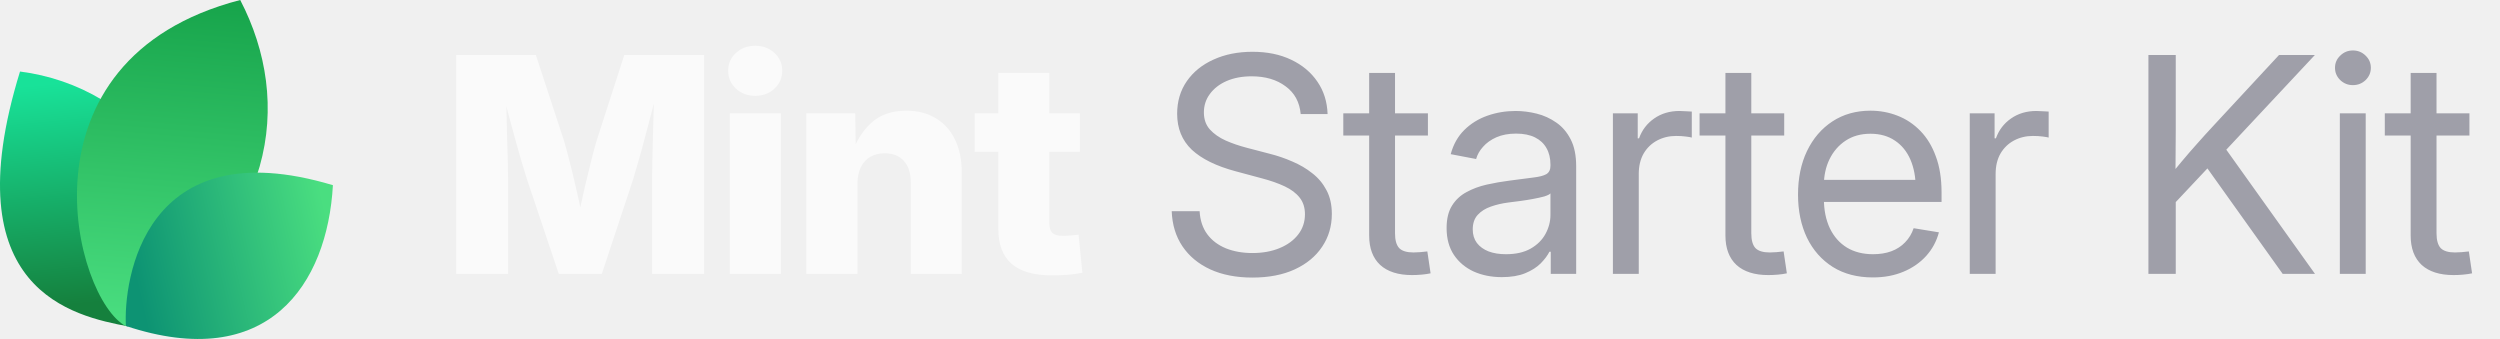
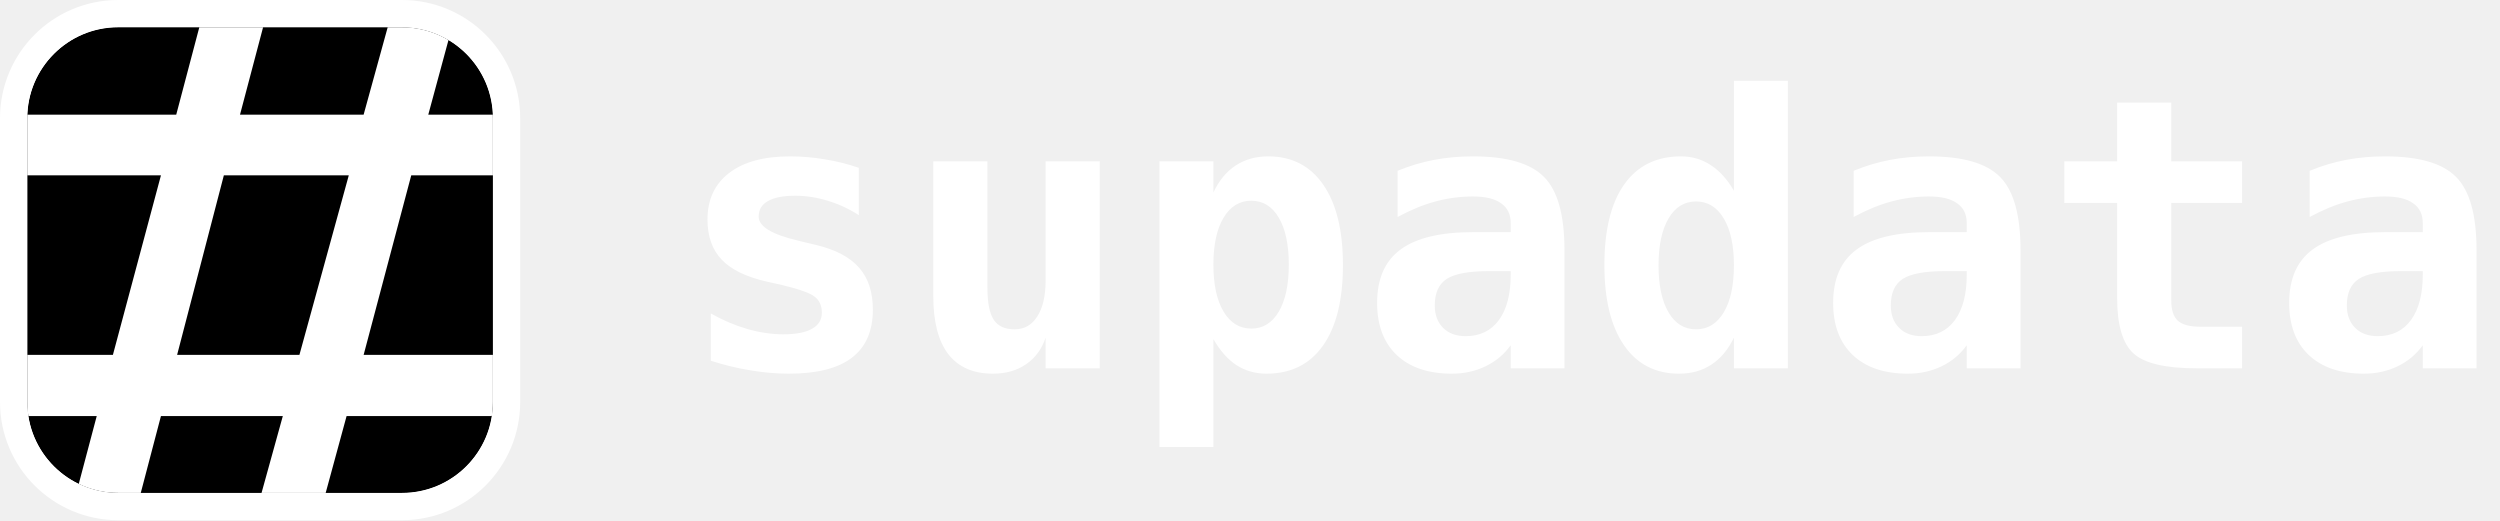
- <svg xmlns="http://www.w3.org/2000/svg" width="177" height="24" viewBox="0 0 177 24" fill="none">
-   <path d="M9.061 23.108C5.268 22.377 -3.391 20.627 1.417 5.064C9.634 6.099 16.973 14.064 9.061 23.108Z" fill="url(#paint0_linear_17557_2145)" />
-   <path d="M8.919 23.094C5.276 21.222 0.784 4.209 17.007 0C20.757 7.193 19.621 16.545 8.919 23.094Z" fill="url(#paint1_linear_17557_2145)" />
-   <path d="M8.914 23.079C8.735 19.882 10.159 9.085 23.57 13.111C23.181 20.123 18.984 26.418 8.914 23.079Z" fill="url(#paint2_linear_17557_2145)" />
-   <path d="M32.301 19.392V3.894H37.938L39.925 9.948C40.036 10.315 40.164 10.787 40.31 11.362C40.462 11.938 40.611 12.552 40.757 13.204C40.91 13.855 41.048 14.483 41.173 15.086C41.305 15.682 41.412 16.192 41.495 16.615H40.695C40.771 16.192 40.871 15.682 40.996 15.086C41.128 14.49 41.267 13.866 41.412 13.214C41.565 12.562 41.714 11.948 41.86 11.373C42.005 10.79 42.133 10.315 42.244 9.948L44.2 3.894H49.848V19.392H46.166V12.704C46.166 12.357 46.173 11.917 46.187 11.383C46.2 10.849 46.214 10.27 46.228 9.646C46.249 9.022 46.266 8.391 46.28 7.753C46.301 7.115 46.311 6.519 46.311 5.964H46.623C46.485 6.561 46.332 7.181 46.166 7.826C45.999 8.471 45.833 9.102 45.666 9.719C45.507 10.336 45.351 10.901 45.198 11.414C45.053 11.928 44.928 12.357 44.824 12.704L42.608 19.392H39.561L37.314 12.704C37.203 12.357 37.072 11.928 36.919 11.414C36.773 10.901 36.614 10.34 36.441 9.729C36.274 9.112 36.104 8.481 35.931 7.836C35.764 7.192 35.608 6.567 35.463 5.964H35.827C35.834 6.512 35.844 7.105 35.858 7.743C35.872 8.374 35.886 9.005 35.9 9.636C35.92 10.26 35.938 10.839 35.952 11.373C35.965 11.907 35.972 12.351 35.972 12.704V19.392H32.301ZM51.668 19.392V8.024H55.288V19.392H51.668ZM53.468 6.786C52.927 6.786 52.473 6.616 52.105 6.276C51.738 5.93 51.554 5.507 51.554 5.007C51.554 4.508 51.738 4.088 52.105 3.749C52.473 3.409 52.927 3.239 53.468 3.239C54.009 3.239 54.463 3.409 54.83 3.749C55.198 4.082 55.382 4.501 55.382 5.007C55.382 5.507 55.198 5.93 54.83 6.276C54.463 6.616 54.009 6.786 53.468 6.786ZM60.708 13.027V19.392H57.088V8.024H60.551L60.593 10.967H60.281C60.593 10.024 61.061 9.268 61.685 8.7C62.309 8.124 63.138 7.836 64.171 7.836C64.975 7.836 65.672 8.017 66.262 8.377C66.851 8.731 67.302 9.234 67.614 9.885C67.933 10.537 68.092 11.307 68.092 12.194V19.392H64.483V12.912C64.483 12.26 64.32 11.754 63.994 11.394C63.675 11.033 63.221 10.853 62.632 10.853C62.25 10.853 61.914 10.936 61.623 11.102C61.332 11.269 61.106 11.515 60.947 11.841C60.787 12.16 60.708 12.555 60.708 13.027ZM76.456 8.024V10.749H69.008V8.024H76.456ZM70.683 5.163H74.292V15.783C74.292 16.102 74.361 16.334 74.5 16.48C74.646 16.625 74.899 16.698 75.259 16.698C75.405 16.698 75.596 16.688 75.831 16.667C76.074 16.646 76.251 16.629 76.362 16.615L76.632 19.309C76.313 19.378 75.963 19.427 75.582 19.455C75.207 19.482 74.836 19.496 74.469 19.496C73.2 19.496 72.25 19.222 71.619 18.674C70.995 18.127 70.683 17.308 70.683 16.22V5.163Z" fill="#FAFAFA" />
-   <path d="M88.667 19.652C87.523 19.652 86.528 19.458 85.682 19.07C84.843 18.681 84.188 18.137 83.716 17.437C83.245 16.736 82.992 15.908 82.957 14.951H84.933C84.968 15.596 85.148 16.14 85.474 16.584C85.8 17.021 86.24 17.354 86.795 17.582C87.35 17.804 87.974 17.915 88.667 17.915C89.388 17.915 90.026 17.801 90.581 17.572C91.143 17.343 91.583 17.024 91.902 16.615C92.228 16.199 92.391 15.717 92.391 15.169C92.391 14.698 92.266 14.306 92.017 13.994C91.767 13.675 91.413 13.408 90.956 13.193C90.498 12.978 89.954 12.787 89.323 12.621L87.502 12.132C86.123 11.765 85.082 11.255 84.382 10.603C83.689 9.944 83.342 9.095 83.342 8.055C83.342 7.174 83.571 6.404 84.028 5.746C84.486 5.087 85.117 4.577 85.921 4.217C86.726 3.849 87.645 3.666 88.678 3.666C89.718 3.666 90.63 3.853 91.413 4.227C92.204 4.602 92.824 5.122 93.275 5.787C93.726 6.446 93.965 7.209 93.993 8.076H92.089C92.013 7.23 91.656 6.574 91.018 6.11C90.387 5.638 89.586 5.403 88.615 5.403C87.95 5.403 87.36 5.513 86.847 5.735C86.341 5.957 85.946 6.262 85.661 6.651C85.377 7.032 85.235 7.469 85.235 7.961C85.235 8.447 85.377 8.849 85.661 9.168C85.946 9.48 86.317 9.74 86.774 9.948C87.232 10.149 87.724 10.319 88.251 10.457L89.884 10.884C90.439 11.023 90.977 11.206 91.496 11.435C92.023 11.657 92.495 11.934 92.911 12.267C93.334 12.593 93.67 12.995 93.92 13.474C94.17 13.945 94.294 14.504 94.294 15.149C94.294 16.015 94.066 16.788 93.608 17.468C93.157 18.148 92.512 18.681 91.673 19.07C90.834 19.458 89.832 19.652 88.667 19.652ZM101.097 8.024V9.594H95.106V8.024H101.097ZM96.937 5.163H98.767V16.521C98.767 17 98.865 17.347 99.059 17.562C99.26 17.77 99.6 17.874 100.078 17.874C100.21 17.874 100.366 17.867 100.546 17.853C100.733 17.832 100.903 17.815 101.056 17.801L101.285 19.351C101.097 19.392 100.886 19.423 100.65 19.444C100.414 19.465 100.189 19.475 99.974 19.475C98.996 19.475 98.244 19.236 97.717 18.758C97.197 18.272 96.937 17.579 96.937 16.677V5.163ZM106.33 19.621C105.595 19.621 104.932 19.489 104.343 19.226C103.754 18.955 103.285 18.564 102.939 18.05C102.592 17.53 102.419 16.896 102.419 16.147C102.419 15.495 102.547 14.965 102.804 14.556C103.06 14.146 103.403 13.828 103.833 13.599C104.263 13.363 104.742 13.186 105.269 13.068C105.796 12.95 106.333 12.857 106.881 12.787C107.574 12.69 108.132 12.617 108.555 12.569C108.978 12.52 109.287 12.441 109.481 12.33C109.675 12.212 109.772 12.014 109.772 11.737V11.654C109.772 11.203 109.679 10.815 109.492 10.489C109.311 10.163 109.041 9.91 108.68 9.729C108.32 9.549 107.872 9.459 107.338 9.459C106.805 9.459 106.34 9.546 105.945 9.719C105.556 9.892 105.241 10.118 104.998 10.395C104.755 10.665 104.593 10.953 104.509 11.258L102.71 10.915C102.897 10.222 103.22 9.65 103.677 9.199C104.135 8.748 104.679 8.412 105.31 8.19C105.941 7.968 106.607 7.857 107.307 7.857C107.8 7.857 108.295 7.92 108.795 8.044C109.301 8.169 109.765 8.381 110.188 8.679C110.611 8.97 110.951 9.369 111.208 9.875C111.464 10.374 111.593 11.005 111.593 11.768V19.392H109.793V17.822H109.7C109.568 18.085 109.363 18.359 109.086 18.643C108.809 18.921 108.444 19.153 107.994 19.34C107.543 19.527 106.988 19.621 106.33 19.621ZM106.621 17.998C107.321 17.998 107.904 17.867 108.368 17.603C108.84 17.333 109.19 16.986 109.419 16.563C109.654 16.133 109.772 15.682 109.772 15.211V13.692C109.703 13.769 109.554 13.841 109.325 13.911C109.096 13.973 108.829 14.032 108.524 14.088C108.226 14.143 107.921 14.192 107.609 14.233C107.304 14.275 107.033 14.309 106.798 14.337C106.354 14.393 105.938 14.49 105.549 14.628C105.168 14.76 104.86 14.954 104.624 15.211C104.388 15.467 104.27 15.811 104.27 16.241C104.27 16.615 104.367 16.934 104.561 17.198C104.762 17.461 105.04 17.662 105.393 17.801C105.747 17.933 106.156 17.998 106.621 17.998ZM114.193 19.392V8.024H115.951V9.792H116.045C116.253 9.209 116.61 8.741 117.116 8.388C117.622 8.034 118.219 7.857 118.905 7.857C119.058 7.857 119.217 7.864 119.384 7.878C119.55 7.885 119.682 7.892 119.779 7.899V9.74C119.716 9.719 119.578 9.695 119.363 9.667C119.155 9.639 118.922 9.625 118.666 9.625C118.174 9.625 117.726 9.733 117.324 9.948C116.922 10.163 116.603 10.471 116.367 10.874C116.138 11.276 116.024 11.758 116.024 12.319V19.392H114.193ZM126.322 8.024V9.594H120.33V8.024H126.322ZM122.161 5.163H123.992V16.521C123.992 17 124.089 17.347 124.283 17.562C124.484 17.77 124.824 17.874 125.302 17.874C125.434 17.874 125.59 17.867 125.77 17.853C125.958 17.832 126.127 17.815 126.28 17.801L126.509 19.351C126.322 19.392 126.11 19.423 125.874 19.444C125.639 19.465 125.413 19.475 125.198 19.475C124.221 19.475 123.468 19.236 122.941 18.758C122.421 18.272 122.161 17.579 122.161 16.677V5.163ZM132.604 19.642C131.502 19.642 130.555 19.396 129.765 18.903C128.974 18.404 128.364 17.714 127.934 16.834C127.511 15.946 127.3 14.927 127.3 13.775C127.3 12.611 127.511 11.584 127.934 10.697C128.364 9.802 128.964 9.102 129.734 8.596C130.51 8.089 131.408 7.836 132.428 7.836C133.1 7.836 133.738 7.954 134.341 8.19C134.952 8.426 135.489 8.783 135.954 9.261C136.425 9.74 136.793 10.343 137.056 11.071C137.327 11.792 137.462 12.645 137.462 13.63V14.296H128.433V12.735H136.463L135.631 13.297C135.631 12.541 135.506 11.876 135.257 11.3C135.007 10.725 134.643 10.277 134.165 9.958C133.686 9.632 133.107 9.469 132.428 9.469C131.748 9.469 131.162 9.632 130.67 9.958C130.177 10.284 129.796 10.725 129.526 11.279C129.262 11.827 129.13 12.441 129.13 13.12V14.046C129.13 14.864 129.273 15.572 129.557 16.168C129.841 16.757 130.243 17.211 130.763 17.53C131.283 17.842 131.901 17.998 132.615 17.998C133.093 17.998 133.523 17.929 133.905 17.79C134.293 17.645 134.619 17.433 134.882 17.156C135.153 16.879 135.354 16.546 135.486 16.157L137.275 16.449C137.108 17.08 136.81 17.634 136.38 18.113C135.95 18.591 135.413 18.966 134.768 19.236C134.123 19.507 133.402 19.642 132.604 19.642ZM139.459 19.392V8.024H141.217V9.792H141.311C141.519 9.209 141.876 8.741 142.382 8.388C142.888 8.034 143.485 7.857 144.171 7.857C144.324 7.857 144.483 7.864 144.649 7.878C144.816 7.885 144.948 7.892 145.045 7.899V9.74C144.982 9.719 144.844 9.695 144.629 9.667C144.421 9.639 144.188 9.625 143.932 9.625C143.439 9.625 142.992 9.733 142.59 9.948C142.188 10.163 141.869 10.471 141.633 10.874C141.404 11.276 141.29 11.758 141.29 12.319V19.392H139.459ZM153.429 14.961V12.715C153.783 12.257 154.136 11.82 154.49 11.404C154.844 10.981 155.204 10.565 155.572 10.156C155.939 9.74 156.314 9.327 156.695 8.918L161.355 3.894H163.893L157.277 10.967H157.184L153.429 14.961ZM152.108 19.392V3.894H154.043V9.241L154.022 12.559L154.043 13.505V19.392H152.108ZM161.615 19.392L155.967 11.477L157.173 9.969L163.903 19.392H161.615ZM165.661 19.392V8.024H167.492V19.392H165.661ZM166.587 6.027C166.24 6.027 165.942 5.909 165.692 5.673C165.443 5.43 165.318 5.139 165.318 4.799C165.318 4.459 165.443 4.172 165.692 3.936C165.942 3.693 166.24 3.572 166.587 3.572C166.934 3.572 167.232 3.693 167.482 3.936C167.731 4.172 167.856 4.459 167.856 4.799C167.856 5.139 167.731 5.43 167.482 5.673C167.232 5.909 166.934 6.027 166.587 6.027ZM174.836 8.024V9.594H168.844V8.024H174.836ZM170.675 5.163H172.506V16.521C172.506 17 172.603 17.347 172.797 17.562C172.998 17.77 173.338 17.874 173.816 17.874C173.948 17.874 174.104 17.867 174.284 17.853C174.472 17.832 174.641 17.815 174.794 17.801L175.023 19.351C174.836 19.392 174.624 19.423 174.388 19.444C174.153 19.465 173.927 19.475 173.712 19.475C172.735 19.475 171.982 19.236 171.455 18.758C170.935 18.272 170.675 17.579 170.675 16.677V5.163Z" fill="#9F9FA9" />
+ <svg xmlns="http://www.w3.org/2000/svg" width="2749" height="572" viewBox="0 0 2749 572" fill="none">
+   <path d="M944.353 184.548V236.562C933.381 229.519 921.935 224.236 910.015 220.714C898.231 217.057 886.379 215.228 874.459 215.228C861.184 215.228 851.16 217.192 844.388 221.12C837.615 224.913 834.229 230.602 834.229 238.188C834.229 249.024 848.722 257.829 877.71 264.601L879.945 265.211L897.012 269.275C918.685 274.422 934.533 282.752 944.556 294.266C954.716 305.644 959.795 321.086 959.795 340.591C959.795 364.025 952.074 381.634 936.632 393.419C921.326 405.068 898.231 410.892 867.347 410.892C853.666 410.892 839.647 409.673 825.289 407.235C810.93 404.932 796.369 401.41 781.605 396.67V344.655C794.744 352.105 808.086 357.794 821.631 361.722C835.312 365.65 848.519 367.615 861.252 367.615C875.204 367.615 885.769 365.583 892.948 361.519C900.127 357.455 903.717 351.563 903.717 343.842C903.717 336.257 901.143 330.432 895.996 326.369C890.984 322.305 878.929 317.97 859.83 313.365L843.372 309.708C820.615 304.56 804.022 296.501 793.592 285.529C783.162 274.557 777.947 259.86 777.947 241.439C777.947 219.495 785.871 202.428 801.72 190.237C817.568 178.046 839.85 171.95 868.566 171.95C881.435 171.95 894.235 173.034 906.968 175.201C919.836 177.233 932.298 180.349 944.353 184.548ZM1026.24 325.556V177.436H1085.77V316.413C1085.77 332.803 1088.07 344.52 1092.68 351.563C1097.28 358.607 1104.93 362.129 1115.64 362.129C1126.34 362.129 1134.67 357.388 1140.63 347.906C1146.72 338.424 1149.77 325.15 1149.77 308.082V177.436H1209.3V405H1149.77V371.272C1145.57 383.869 1138.39 393.622 1128.23 400.53C1118.21 407.438 1106.09 410.892 1091.86 410.892C1070.19 410.892 1053.8 403.713 1042.69 389.355C1031.72 374.997 1026.24 353.73 1026.24 325.556ZM1334.26 372.897V491.555H1274.93V177.436H1334.26V211.571C1340.49 198.432 1348.69 188.544 1358.84 181.906C1369 175.269 1380.92 171.95 1394.6 171.95C1420.61 171.95 1440.79 182.38 1455.15 203.24C1469.51 224.1 1476.69 253.494 1476.69 291.421C1476.69 329.89 1469.38 359.42 1454.75 380.009C1440.25 400.598 1419.53 410.892 1392.57 410.892C1380.38 410.892 1369.41 407.777 1359.66 401.546C1350.04 395.18 1341.57 385.63 1334.26 372.897ZM1417.16 291.015C1417.16 269.071 1413.5 251.869 1406.19 239.407C1398.87 226.945 1388.78 220.714 1375.91 220.714C1363.04 220.714 1352.88 226.945 1345.43 239.407C1337.98 251.869 1334.26 269.071 1334.26 291.015C1334.26 312.959 1337.98 330.161 1345.43 342.623C1352.88 355.085 1363.04 361.316 1375.91 361.316C1388.78 361.316 1398.87 355.085 1406.19 342.623C1413.5 330.161 1417.16 312.959 1417.16 291.015ZM1637.41 298.126C1615.19 298.126 1599.68 300.971 1590.88 306.66C1582.07 312.349 1577.67 322.102 1577.67 335.918C1577.67 346.213 1580.72 354.408 1586.81 360.503C1592.91 366.599 1601.17 369.646 1611.6 369.646C1627.32 369.646 1639.51 363.754 1648.18 351.97C1656.84 340.05 1661.18 323.456 1661.18 302.19V298.126H1637.41ZM1720.3 275.167V405H1661.18V379.602C1654 389.626 1644.79 397.347 1633.55 402.765C1622.3 408.183 1609.91 410.892 1596.36 410.892C1570.49 410.892 1550.31 404.052 1535.82 390.371C1521.46 376.69 1514.28 357.591 1514.28 333.074C1514.28 306.525 1522.88 286.951 1540.08 274.354C1557.29 261.621 1583.9 255.255 1619.93 255.255H1661.18V245.299C1661.18 235.682 1657.66 228.435 1650.61 223.559C1643.71 218.547 1633.48 216.041 1619.93 216.041C1605.71 216.041 1591.89 217.87 1578.48 221.527C1565.21 225.049 1551.33 230.738 1536.83 238.594V187.799C1549.97 182.38 1563.31 178.384 1576.86 175.811C1590.4 173.237 1604.76 171.95 1619.93 171.95C1656.91 171.95 1682.85 179.468 1697.75 194.504C1712.79 209.539 1720.3 236.427 1720.3 275.167ZM1906.62 209.742V88.849H1965.95V405H1906.62V371.272C1900.26 384.411 1891.99 394.299 1881.83 400.936C1871.81 407.574 1859.96 410.892 1846.28 410.892C1820.27 410.892 1800.09 400.462 1785.73 379.602C1771.37 358.742 1764.19 329.349 1764.19 291.421C1764.19 252.952 1771.44 223.423 1785.93 202.834C1800.56 182.245 1821.35 171.95 1848.31 171.95C1860.5 171.95 1871.4 175.134 1881.02 181.5C1890.77 187.731 1899.31 197.145 1906.62 209.742ZM1823.72 291.828C1823.72 313.771 1827.38 330.974 1834.7 343.436C1842.01 355.898 1852.1 362.129 1864.97 362.129C1877.84 362.129 1888 355.898 1895.45 343.436C1902.9 330.974 1906.62 313.771 1906.62 291.828C1906.62 269.884 1902.9 252.681 1895.45 240.22C1888 227.758 1877.84 221.527 1864.97 221.527C1852.1 221.527 1842.01 227.758 1834.7 240.22C1827.38 252.681 1823.72 269.884 1823.72 291.828ZM2138.86 298.126C2116.64 298.126 2101.14 300.971 2092.33 306.66C2083.53 312.349 2079.12 322.102 2079.12 335.918C2079.12 346.213 2082.17 354.408 2088.27 360.503C2094.36 366.599 2102.63 369.646 2113.06 369.646C2128.77 369.646 2140.96 363.754 2149.63 351.97C2158.3 340.05 2162.63 323.456 2162.63 302.19V298.126H2138.86ZM2221.76 275.167V405H2162.63V379.602C2155.45 389.626 2146.24 397.347 2135 402.765C2123.76 408.183 2111.36 410.892 2097.82 410.892C2071.94 410.892 2051.76 404.052 2037.27 390.371C2022.91 376.69 2015.73 357.591 2015.73 333.074C2015.73 306.525 2024.33 286.951 2041.54 274.354C2058.74 261.621 2085.35 255.255 2121.39 255.255H2162.63V245.299C2162.63 235.682 2159.11 228.435 2152.07 223.559C2145.16 218.547 2134.93 216.041 2121.39 216.041C2107.16 216.041 2093.35 217.87 2079.94 221.527C2066.66 225.049 2052.78 230.738 2038.28 238.594V187.799C2051.42 182.38 2064.77 178.384 2078.31 175.811C2091.86 173.237 2106.21 171.95 2121.39 171.95C2158.36 171.95 2184.3 179.468 2199.2 194.504C2214.24 209.539 2221.76 236.427 2221.76 275.167ZM2387.55 112.824V177.436H2465.37V223.152H2387.55V330.839C2387.55 340.998 2389.99 348.312 2394.87 352.782C2399.88 357.117 2408.14 359.284 2419.66 359.284H2465.37V405H2415.39C2381.26 405 2358.16 399.582 2346.1 388.745C2334.05 377.774 2328.02 357.523 2328.02 327.994V223.152H2269.91V177.436H2328.02V112.824H2387.55ZM2640.31 298.126C2618.1 298.126 2602.59 300.971 2593.78 306.66C2584.98 312.349 2580.58 322.102 2580.58 335.918C2580.58 346.213 2583.62 354.408 2589.72 360.503C2595.82 366.599 2604.08 369.646 2614.51 369.646C2630.22 369.646 2642.41 363.754 2651.08 351.97C2659.75 340.05 2664.08 323.456 2664.08 302.19V298.126H2640.31ZM2723.21 275.167V405H2664.08V379.602C2656.91 389.626 2647.69 397.347 2636.45 402.765C2625.21 408.183 2612.81 410.892 2599.27 410.892C2573.4 410.892 2553.21 404.052 2538.72 390.371C2524.36 376.69 2517.18 357.591 2517.18 333.074C2517.18 306.525 2525.79 286.951 2542.99 274.354C2560.19 261.621 2586.81 255.255 2622.84 255.255H2664.08V245.299C2664.08 235.682 2660.56 228.435 2653.52 223.559C2646.61 218.547 2636.38 216.041 2622.84 216.041C2608.62 216.041 2594.8 217.87 2581.39 221.527C2568.11 225.049 2554.23 230.738 2539.74 238.594V187.799C2552.88 182.38 2566.22 178.384 2579.76 175.811C2593.31 173.237 2607.67 171.95 2622.84 171.95C2659.82 171.95 2685.76 179.468 2700.66 194.504C2715.69 209.539 2723.21 236.427 2723.21 275.167Z" fill="white" />
+   <g clip-path="url(#clip0_23_10)">
+     <rect x="30" y="30" width="512" height="512" rx="100" fill="black" />
+     <rect x="30.347" y="29.96" width="512" height="512" rx="100" fill="black" />
+     <path d="M30 457.475V390.23H124.143L176.979 192.818H30V126.053H193.79L249.987 -86.73H320.114L263.917 126.053H399.848L458.447 -86.73H528.574L470.936 126.053H551.63V192.818H452.203L399.848 390.23H551.63V457.475H381.115L326.359 658.73H255.271L310.988 457.475H176.979L124.143 658.73H53.056L106.371 457.475H30ZM194.75 390.23H329.241L383.517 192.818H246.145L194.75 390.23Z" fill="white" />
+   </g>
+   <rect x="15" y="15" width="542" height="542" rx="115" stroke="white" stroke-width="30" />
  <defs>
-     <linearGradient id="paint0_linear_17557_2145" x1="3.776" y1="5.916" x2="5.232" y2="21.559" gradientUnits="userSpaceOnUse">
-       <stop stop-color="#18E299" />
-       <stop offset="1" stop-color="#15803D" />
-     </linearGradient>
-     <linearGradient id="paint1_linear_17557_2145" x1="12.171" y1="-0.718" x2="10.19" y2="22.983" gradientUnits="userSpaceOnUse">
-       <stop stop-color="#16A34A" />
-       <stop offset="1" stop-color="#4ADE80" />
-     </linearGradient>
-     <linearGradient id="paint2_linear_17557_2145" x1="23.133" y1="15.353" x2="9.338" y2="18.52" gradientUnits="userSpaceOnUse">
-       <stop stop-color="#4ADE80" />
-       <stop offset="1" stop-color="#0D9373" />
-     </linearGradient>
+     <clipPath id="clip0_23_10">
+       <rect x="30" y="30" width="512" height="512" rx="100" fill="white" />
+     </clipPath>
  </defs>
</svg>
